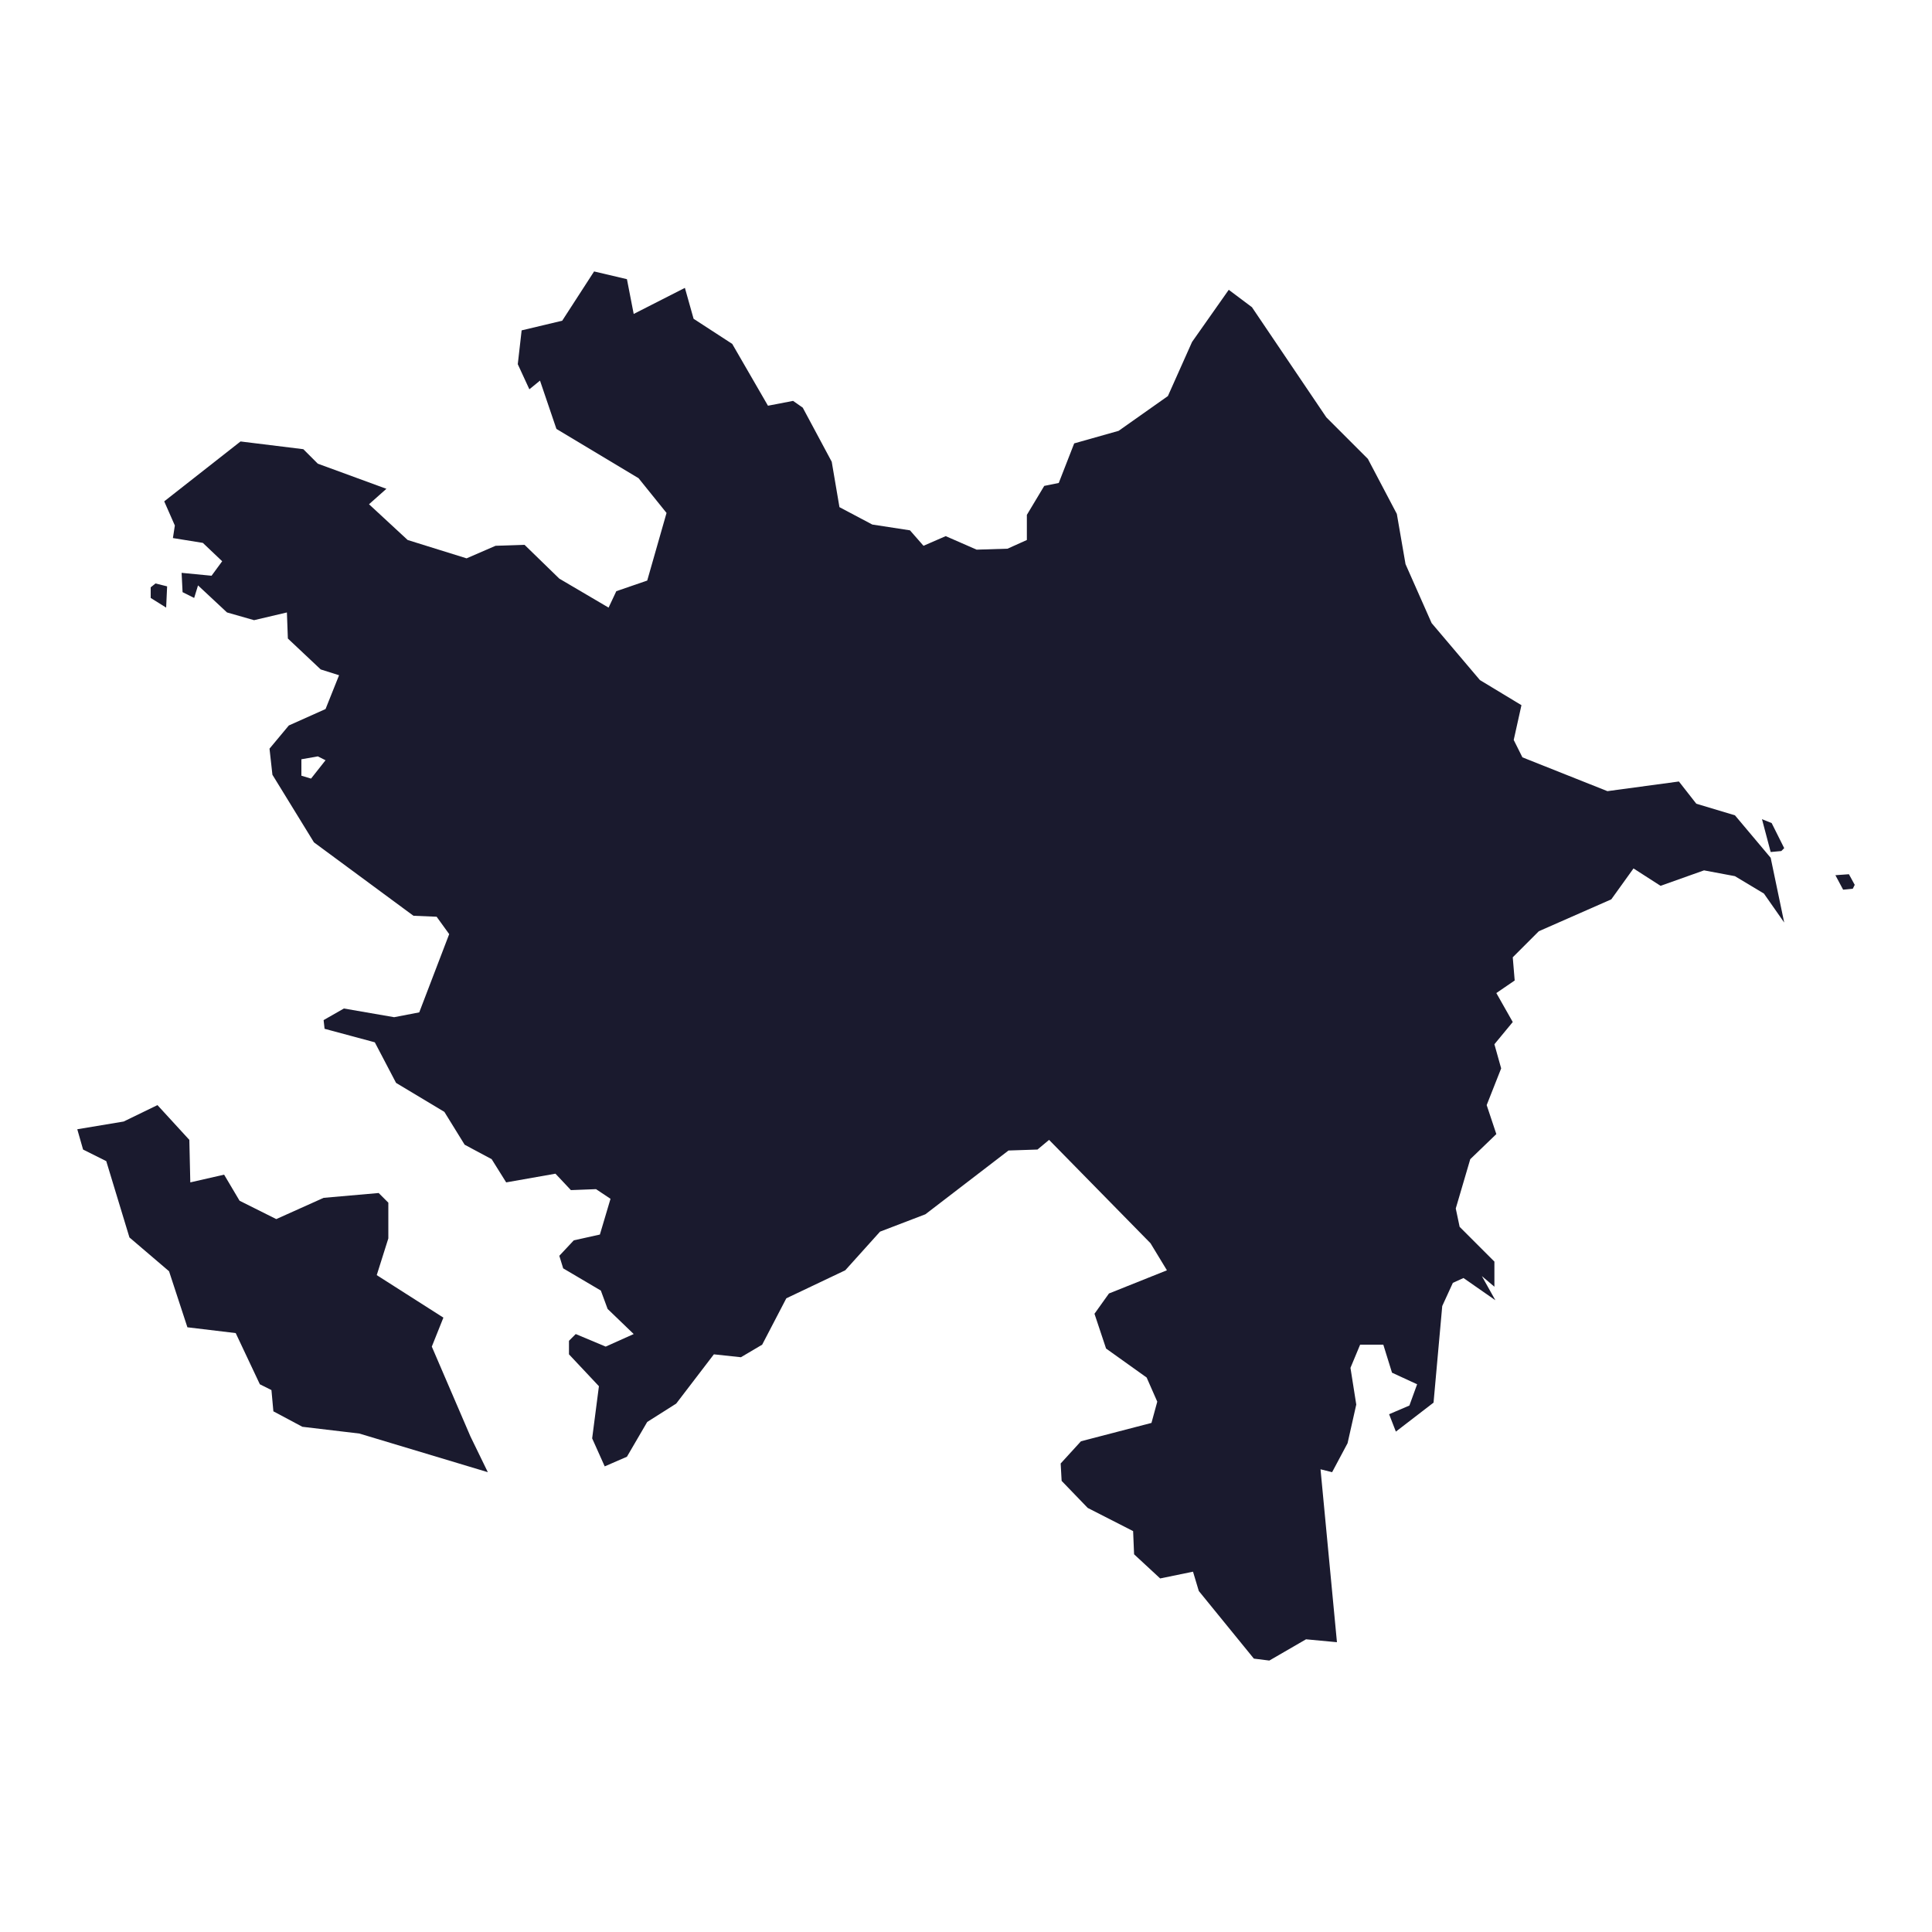
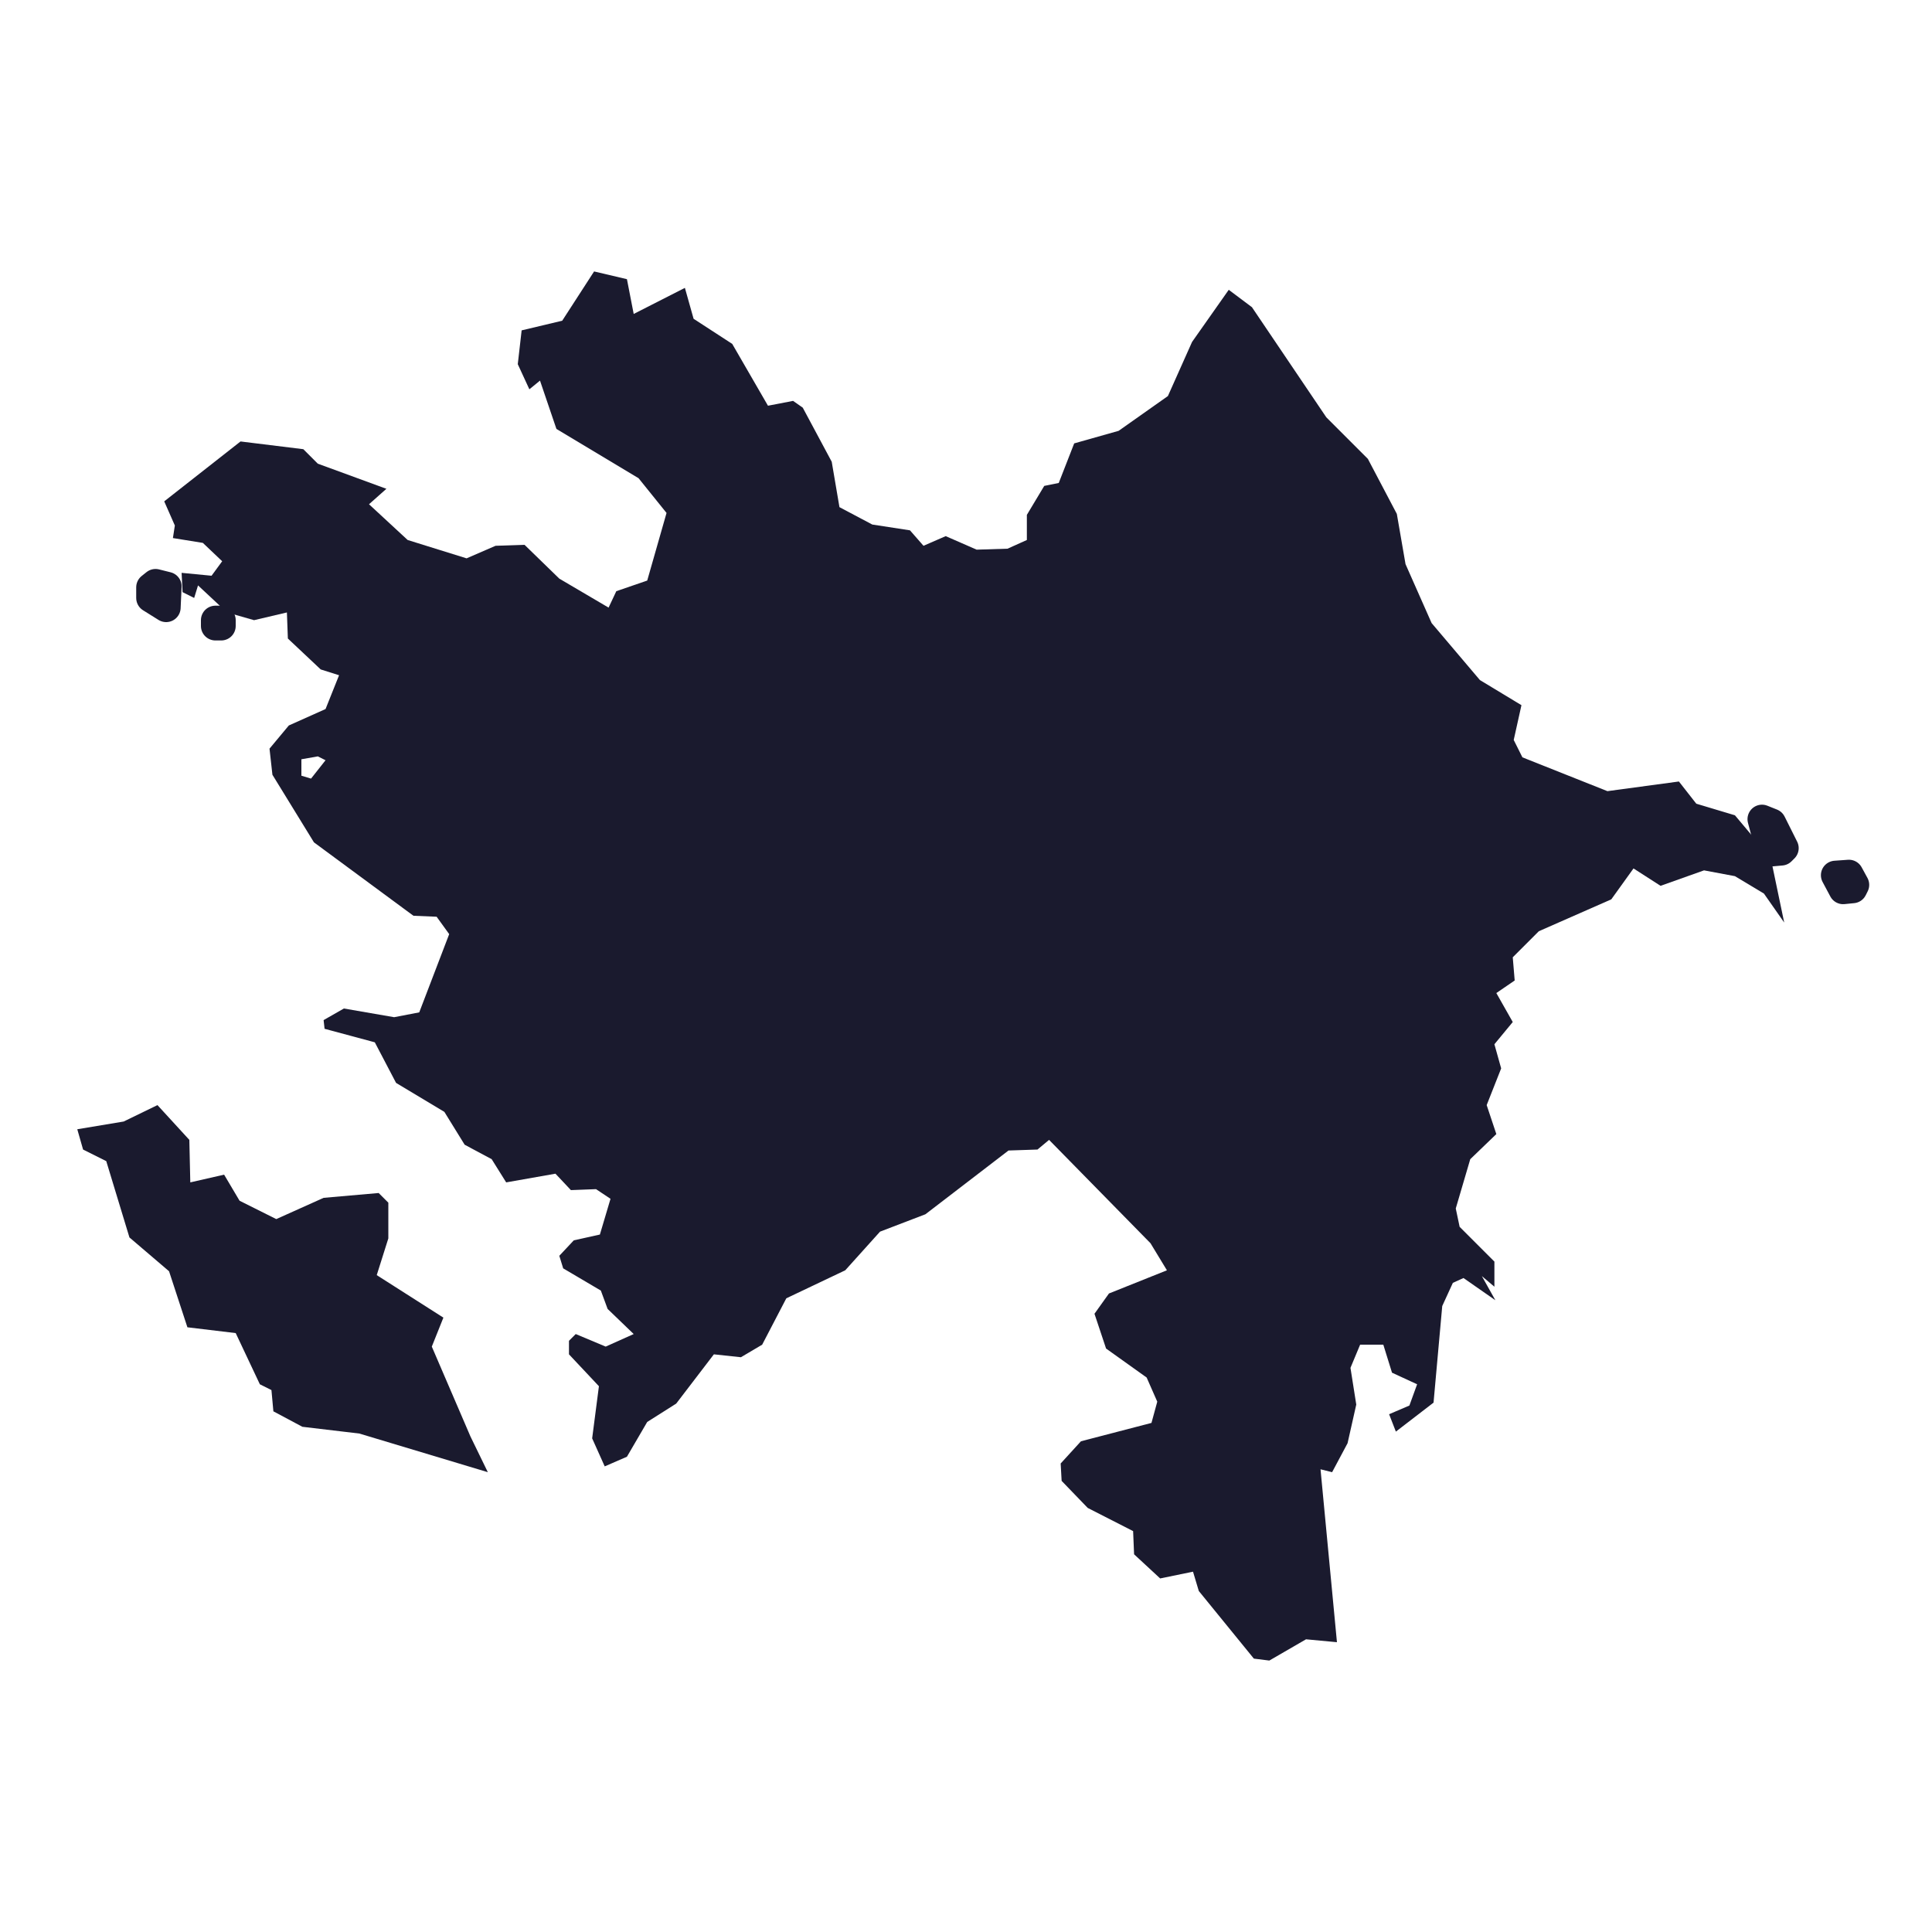
<svg xmlns="http://www.w3.org/2000/svg" viewBox="0 0 200 200">
-   <path fill="#1a1a2e" fill-rule="evenodd" d="M17 51.9L24.9 45.7L31.4 46.5L32.9 48L40 50.6L38.2 52.2L42.2 55.9L48.3 57.8L51.3 56.5L54.3 56.4L57.9 59.9L63 62.9L63.8 61.2L67 60.1L69 53.1L66.1 49.5L57.6 44.4L55.9 39.4L54.8 40.3L53.6 37.7L54 34.2L58.2 33.2L61.5 28.1L64.9 28.9L65.6 32.5L70.9 29.8L71.8 33L75.8 35.6L79.5 42L82.1 41.5L83.1 42.2L86.1 47.8L86.9 52.5L90.3 54.3L94.2 54.9L95.6 56.5L97.9 55.5L101.1 56.9L104.3 56.8L106.3 55.9L106.3 53.3L108.1 50.3L109.6 50L111.2 45.9L115.8 44.6L120.9 41L123.4 35.4L127.2 30L129.6 31.8L137.3 43.2L141.6 47.5L144.6 53.2L145.5 58.4L148.2 64.5L153.2 70.4L157.5 73L156.7 76.6L157.6 78.4L166.4 81.9L173.8 80.9L175.6 83.2L179.6 84.4L183.3 88.8L184.7 95.5L182.6 92.5L179.6 90.7L176.4 90.1L171.9 91.7L169.1 89.9L166.8 93.1L159.3 96.4L156.6 99.1L156.8 101.5L154.9 102.8L156.6 105.8L154.7 108.1L155.4 110.6L153.9 114.4L154.9 117.4L152.2 120L150.7 125.1L151.1 127L154.7 130.6L154.7 133.2L153.4 132.1L154.8 134.6L151.5 132.3L150.4 132.8L149.3 135.2L148.4 145.2L144.5 148.2L143.8 146.4L145.9 145.5L146.7 143.3L144.1 142.1L143.2 139.2L140.8 139.2L139.8 141.6L140.4 145.4L139.5 149.4L137.9 152.4L136.7 152.1L138.4 170L135.2 169.7L131.4 171.9L129.8 171.7L124.1 164.7L123.5 162.7L120.1 163.4L117.4 160.9L117.3 158.5L112.6 156.1L109.9 153.3L109.8 151.5L111.9 149.2L119.2 147.3L119.8 145.1L118.7 142.6L114.5 139.6L113.3 136L114.8 133.9L120.8 131.5L119.1 128.7L108.6 118L107.4 119L104.4 119.1L95.8 125.7L91.1 127.5L87.5 131.5L81.4 134.4L78.9 139.2L76.7 140.5L73.9 140.2L70 145.3L67 147.2L64.9 150.8L62.6 151.8L61.3 148.9L62 143.5L58.9 140.2L58.9 138.8L59.6 138.1L62.7 139.4L65.6 138.1L62.9 135.5L62.2 133.6L58.3 131.3L57.9 130L59.4 128.4L62.1 127.8L63.2 124.1L61.7 123.1L59.1 123.2L57.5 121.5L52.4 122.4L50.9 120L48.1 118.5L46 115.1L41 112.1L38.8 107.9L33.6 106.5L33.5 105.6L35.6 104.4L40.8 105.3L43.4 104.8L46.5 96.7L45.2 94.9L42.8 94.8L32.5 87.2L28.2 80.2L27.9 77.5L29.9 75.1L33.7 73.4L35.1 69.9L33.2 69.3L29.8 66.1L29.7 63.4L26.3 64.2L23.5 63.4L20.5 60.6L20.1 61.9L18.9 61.3L18.8 59.3L21.9 59.6L23 58.1L21 56.2L17.9 55.7L18.1 54.4ZM32.2 80.6L33.7 78.7L32.9 78.3L31.2 78.6L31.2 80.3ZM50.5 152.4L37.2 148.4L31.3 147.7L28.3 146.1L28.1 143.9L26.9 143.3L24.4 138L19.4 137.4L17.5 131.6L13.4 128.1L11 120.2L8.6 119L8 116.9L12.8 116.1L16.3 114.4L19.6 118L19.7 122.4L23.2 121.6L24.8 124.3L28.6 126.2L33.5 124L39.2 123.5L40.2 124.5L40.2 128.2L39 132L45.9 136.4L44.7 139.4L48.7 148.7ZM16.1 60.4L17.3 60.7L17.2 62.9L15.6 61.9L15.6 60.8ZM184.4 88.1L183.3 88.2L182.4 84.8L183.4 85.2L184.7 87.8ZM191.8 92L190.8 92.1L190 90.6L191.4 90.5L192 91.6Z" />
+   <path fill="#1a1a2e" fill-rule="evenodd" d="M17 51.9L24.9 45.7L31.4 46.5L32.9 48L40 50.6L38.2 52.2L42.2 55.9L48.3 57.8L51.3 56.5L54.3 56.4L57.9 59.9L63 62.9L63.8 61.2L67 60.1L69 53.1L66.1 49.5L57.6 44.4L55.9 39.4L54.8 40.3L53.6 37.7L54 34.2L58.2 33.2L61.5 28.1L64.9 28.9L65.6 32.5L70.9 29.8L71.8 33L75.8 35.6L79.5 42L82.1 41.5L83.1 42.2L86.1 47.8L86.9 52.5L90.3 54.3L94.2 54.9L95.6 56.5L97.9 55.5L101.1 56.9L104.3 56.8L106.3 55.9L106.3 53.3L108.1 50.3L109.6 50L111.2 45.9L115.8 44.6L120.9 41L123.4 35.4L127.2 30L129.6 31.8L137.3 43.2L141.6 47.5L144.6 53.2L145.5 58.4L148.2 64.5L153.2 70.4L157.5 73L156.7 76.6L157.6 78.4L166.4 81.9L173.8 80.9L175.6 83.2L179.6 84.4L183.3 88.8L184.7 95.5L182.6 92.5L179.6 90.7L176.4 90.1L171.9 91.7L169.1 89.9L166.8 93.1L159.3 96.4L156.6 99.1L156.8 101.5L154.9 102.8L156.6 105.8L154.7 108.1L155.4 110.6L153.9 114.4L154.9 117.4L152.2 120L150.7 125.1L151.1 127L154.7 130.6L154.7 133.2L153.4 132.1L154.8 134.6L151.5 132.3L150.4 132.8L149.3 135.2L148.4 145.2L144.5 148.2L143.8 146.4L145.9 145.5L146.7 143.3L144.1 142.1L143.2 139.2L140.8 139.2L139.8 141.6L140.4 145.4L139.5 149.4L137.9 152.4L136.7 152.1L138.4 170L135.2 169.7L131.4 171.9L129.8 171.7L124.1 164.7L123.5 162.7L120.1 163.4L117.4 160.9L117.3 158.5L112.6 156.1L109.9 153.3L109.8 151.5L111.9 149.2L119.2 147.3L119.8 145.1L118.7 142.6L114.5 139.6L113.3 136L114.8 133.9L120.8 131.5L119.1 128.7L108.6 118L107.4 119L104.4 119.1L95.8 125.7L91.1 127.5L87.5 131.5L81.4 134.4L78.9 139.2L76.7 140.5L73.9 140.2L70 145.3L67 147.2L64.9 150.8L62.6 151.8L61.3 148.9L62 143.5L58.9 140.2L58.9 138.8L59.6 138.1L62.7 139.4L65.6 138.1L62.9 135.5L62.2 133.6L58.3 131.3L57.9 130L59.4 128.4L62.1 127.8L63.2 124.1L61.7 123.1L59.1 123.2L57.5 121.5L52.4 122.4L50.9 120L48.1 118.5L46 115.1L41 112.1L38.8 107.9L33.6 106.5L33.5 105.6L35.6 104.4L40.8 105.3L43.4 104.8L46.5 96.7L45.2 94.9L42.8 94.8L32.5 87.2L28.2 80.2L27.9 77.5L29.9 75.1L33.7 73.4L35.1 69.9L33.2 69.3L29.8 66.1L29.7 63.4L26.3 64.2L23.5 63.4L20.5 60.6L20.1 61.9L18.9 61.3L18.8 59.3L21.9 59.6L23 58.1L21 56.2L17.9 55.7L18.1 54.4ZM32.2 80.6L33.7 78.7L32.9 78.3L31.2 78.6L31.2 80.3ZM50.5 152.4L37.2 148.4L31.3 147.7L28.3 146.1L28.1 143.9L26.9 143.3L24.4 138L19.4 137.4L17.5 131.6L13.4 128.1L11 120.2L8.6 119L8 116.9L12.8 116.1L16.3 114.4L19.6 118L19.7 122.4L23.2 121.6L24.8 124.3L28.6 126.2L33.5 124L39.2 123.5L40.2 124.5L40.2 128.2L39 132L45.9 136.4L44.7 139.4L48.7 148.7Z" />
+   <path fill="#1a1a2e" stroke="#1a1a2e" stroke-width="3" stroke-linejoin="round" d="M16.1 60.4L17.3 60.7L17.2 62.9L15.6 61.9L15.6 60.8ZM184.4 88.1L183.3 88.2L182.4 84.8L183.4 85.2L184.7 87.8ZM191.8 92L190.8 92.1L190 90.6L191.4 90.5L192 91.6ZM22.3 64.2L22.9 64.2L22.9 64.8L22.3 64.8Z" />
</svg>
